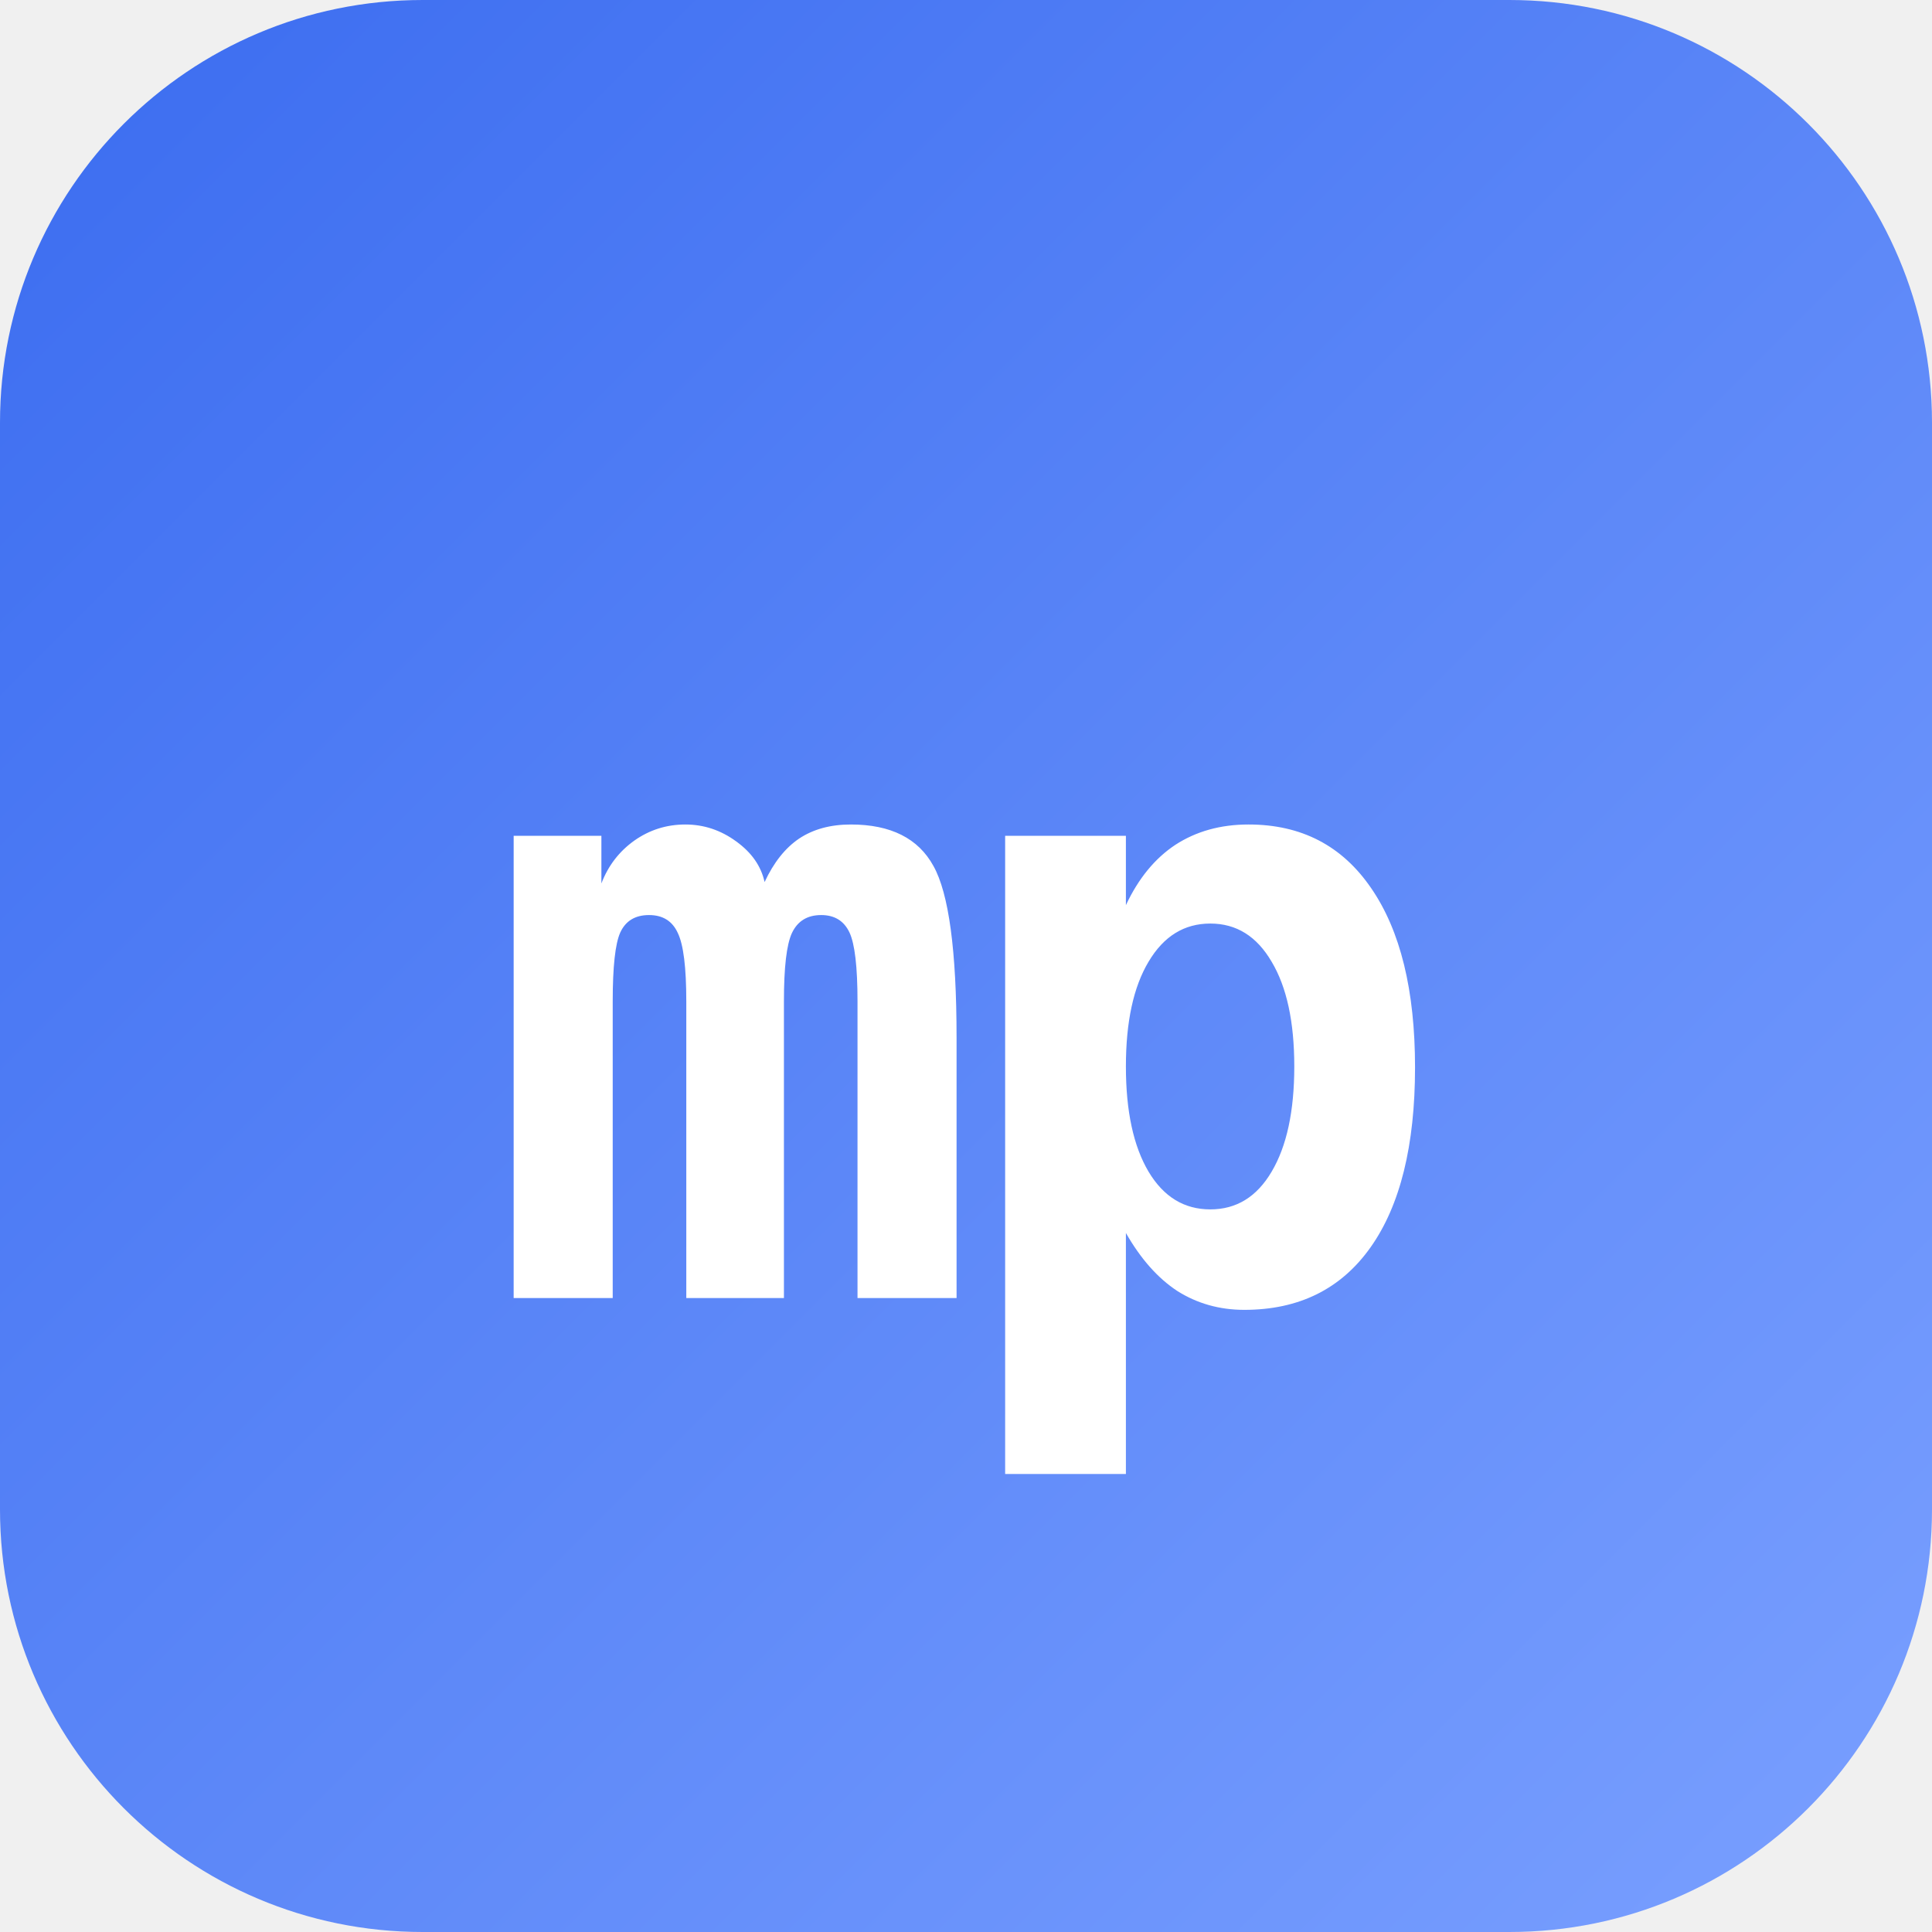
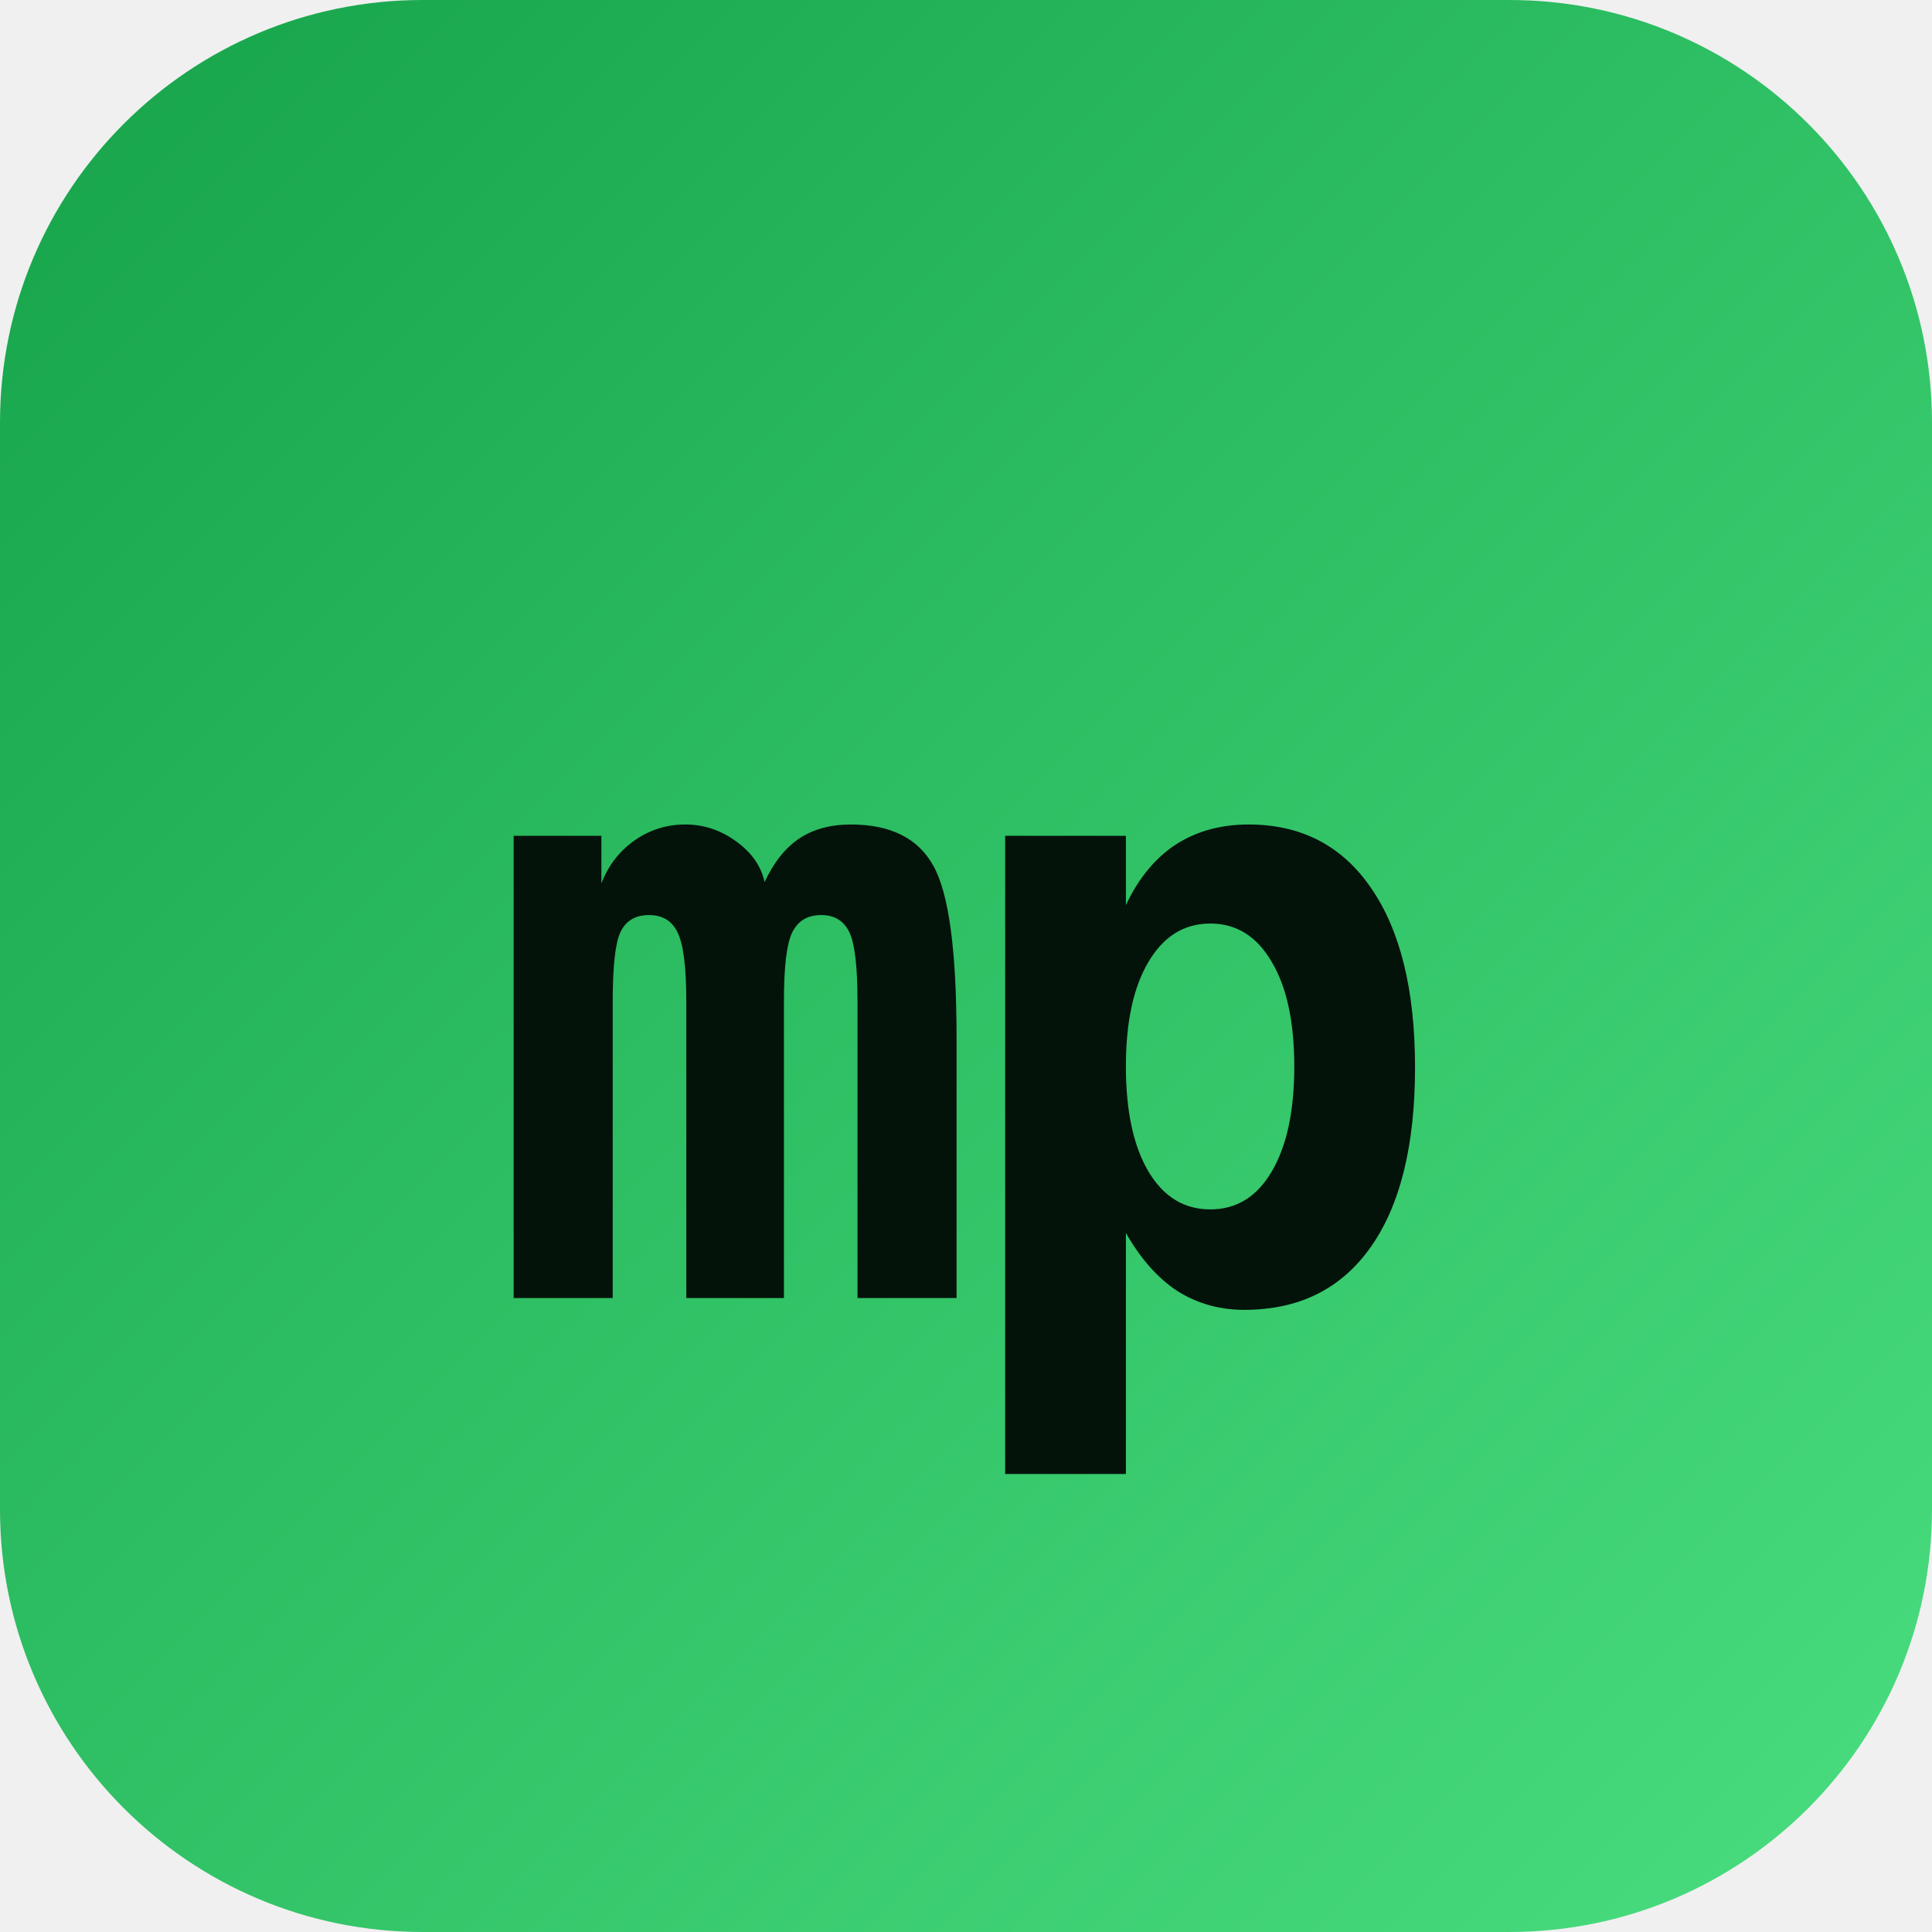
<svg xmlns="http://www.w3.org/2000/svg" viewBox="0 0 64 64" width="64" height="64">
  <defs>
    <linearGradient id="mpGrad" x1="0%" y1="0%" x2="100%" y2="100%">
-       <stop offset="0%" stop-color="#3b6cf0" />
-       <stop offset="100%" stop-color="#7aa0ff" />
+       <stop offset="0%" stop-color="#16a34a" />
+       <stop offset="100%" stop-color="#4ade80" />
    </linearGradient>
  </defs>
  <rect width="64" height="64" rx="14" ry="14" fill="url(#mpGrad)" />
-   <text x="32" y="43" font-family="'JetBrains Mono', 'Fira Code', 'SF Mono', Consolas, monospace" font-size="28" font-weight="700" fill="#ffffff" text-anchor="middle" letter-spacing="-1.5">mp</text>
+   <text x="32" y="43" font-family="'JetBrains Mono', 'Fira Code', 'SF Mono', Consolas, monospace" font-size="28" font-weight="700" fill="#04130a" text-anchor="middle" letter-spacing="-1.5">mp</text>
</svg>
